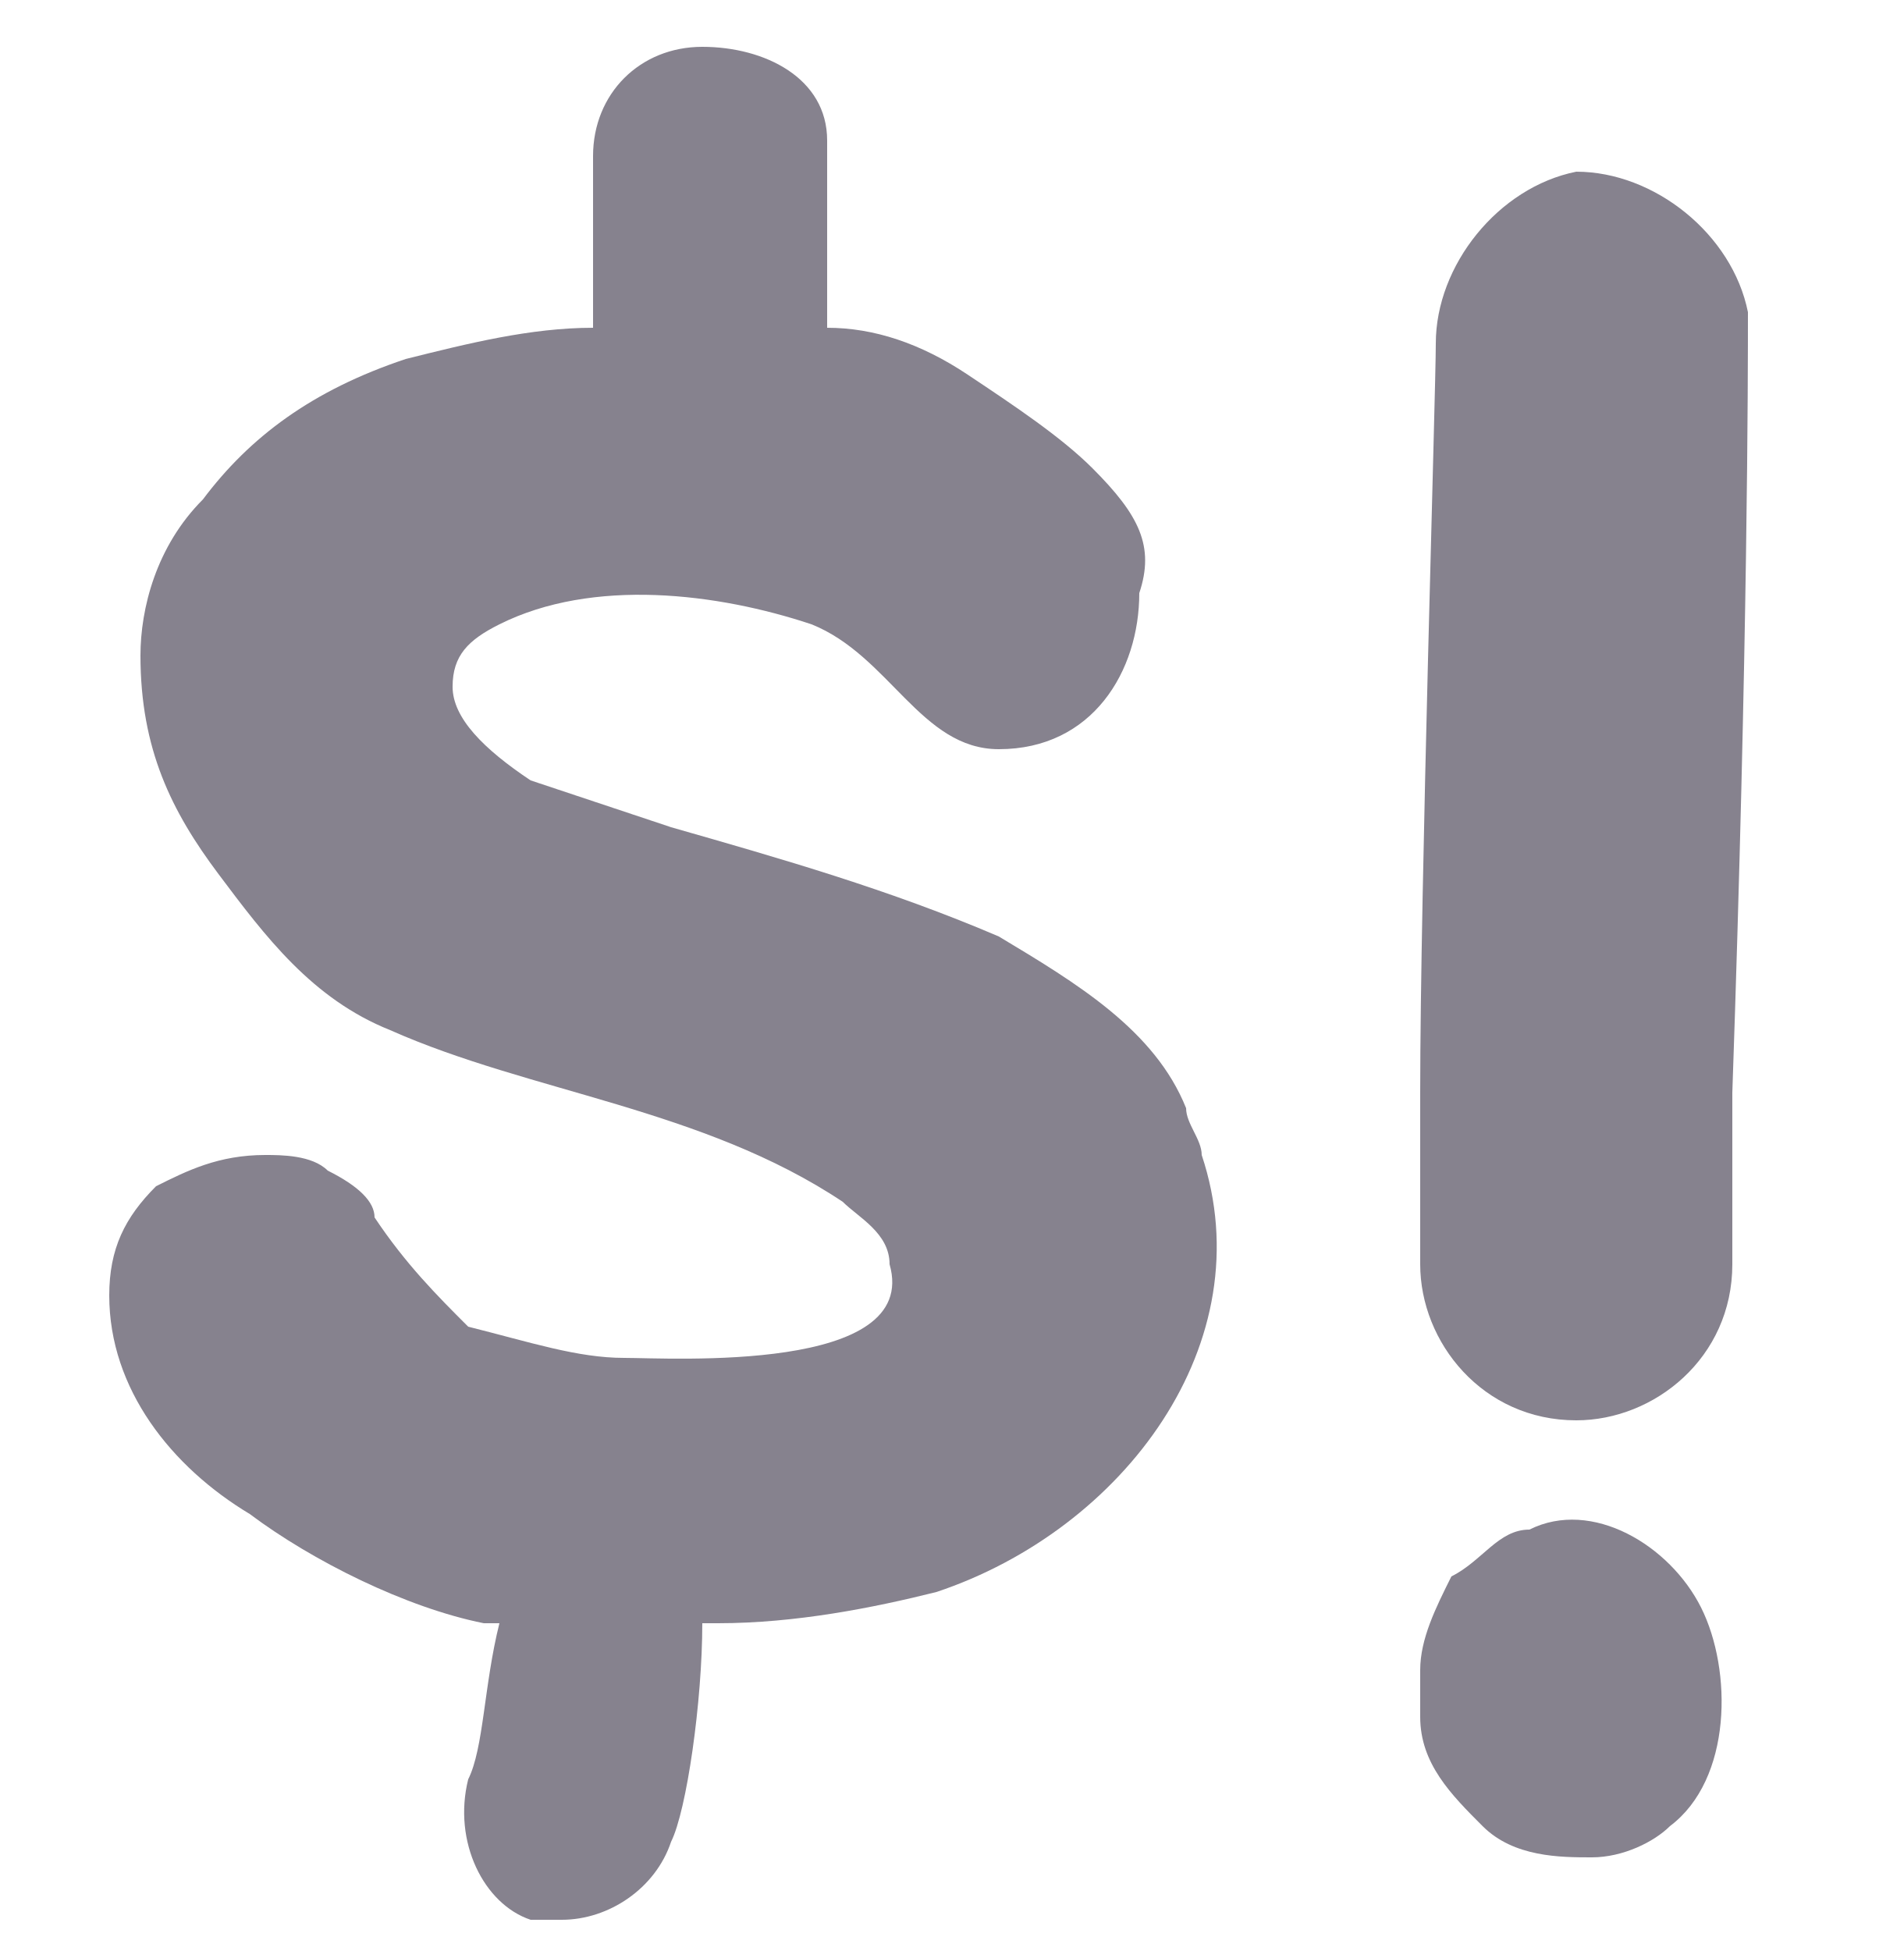
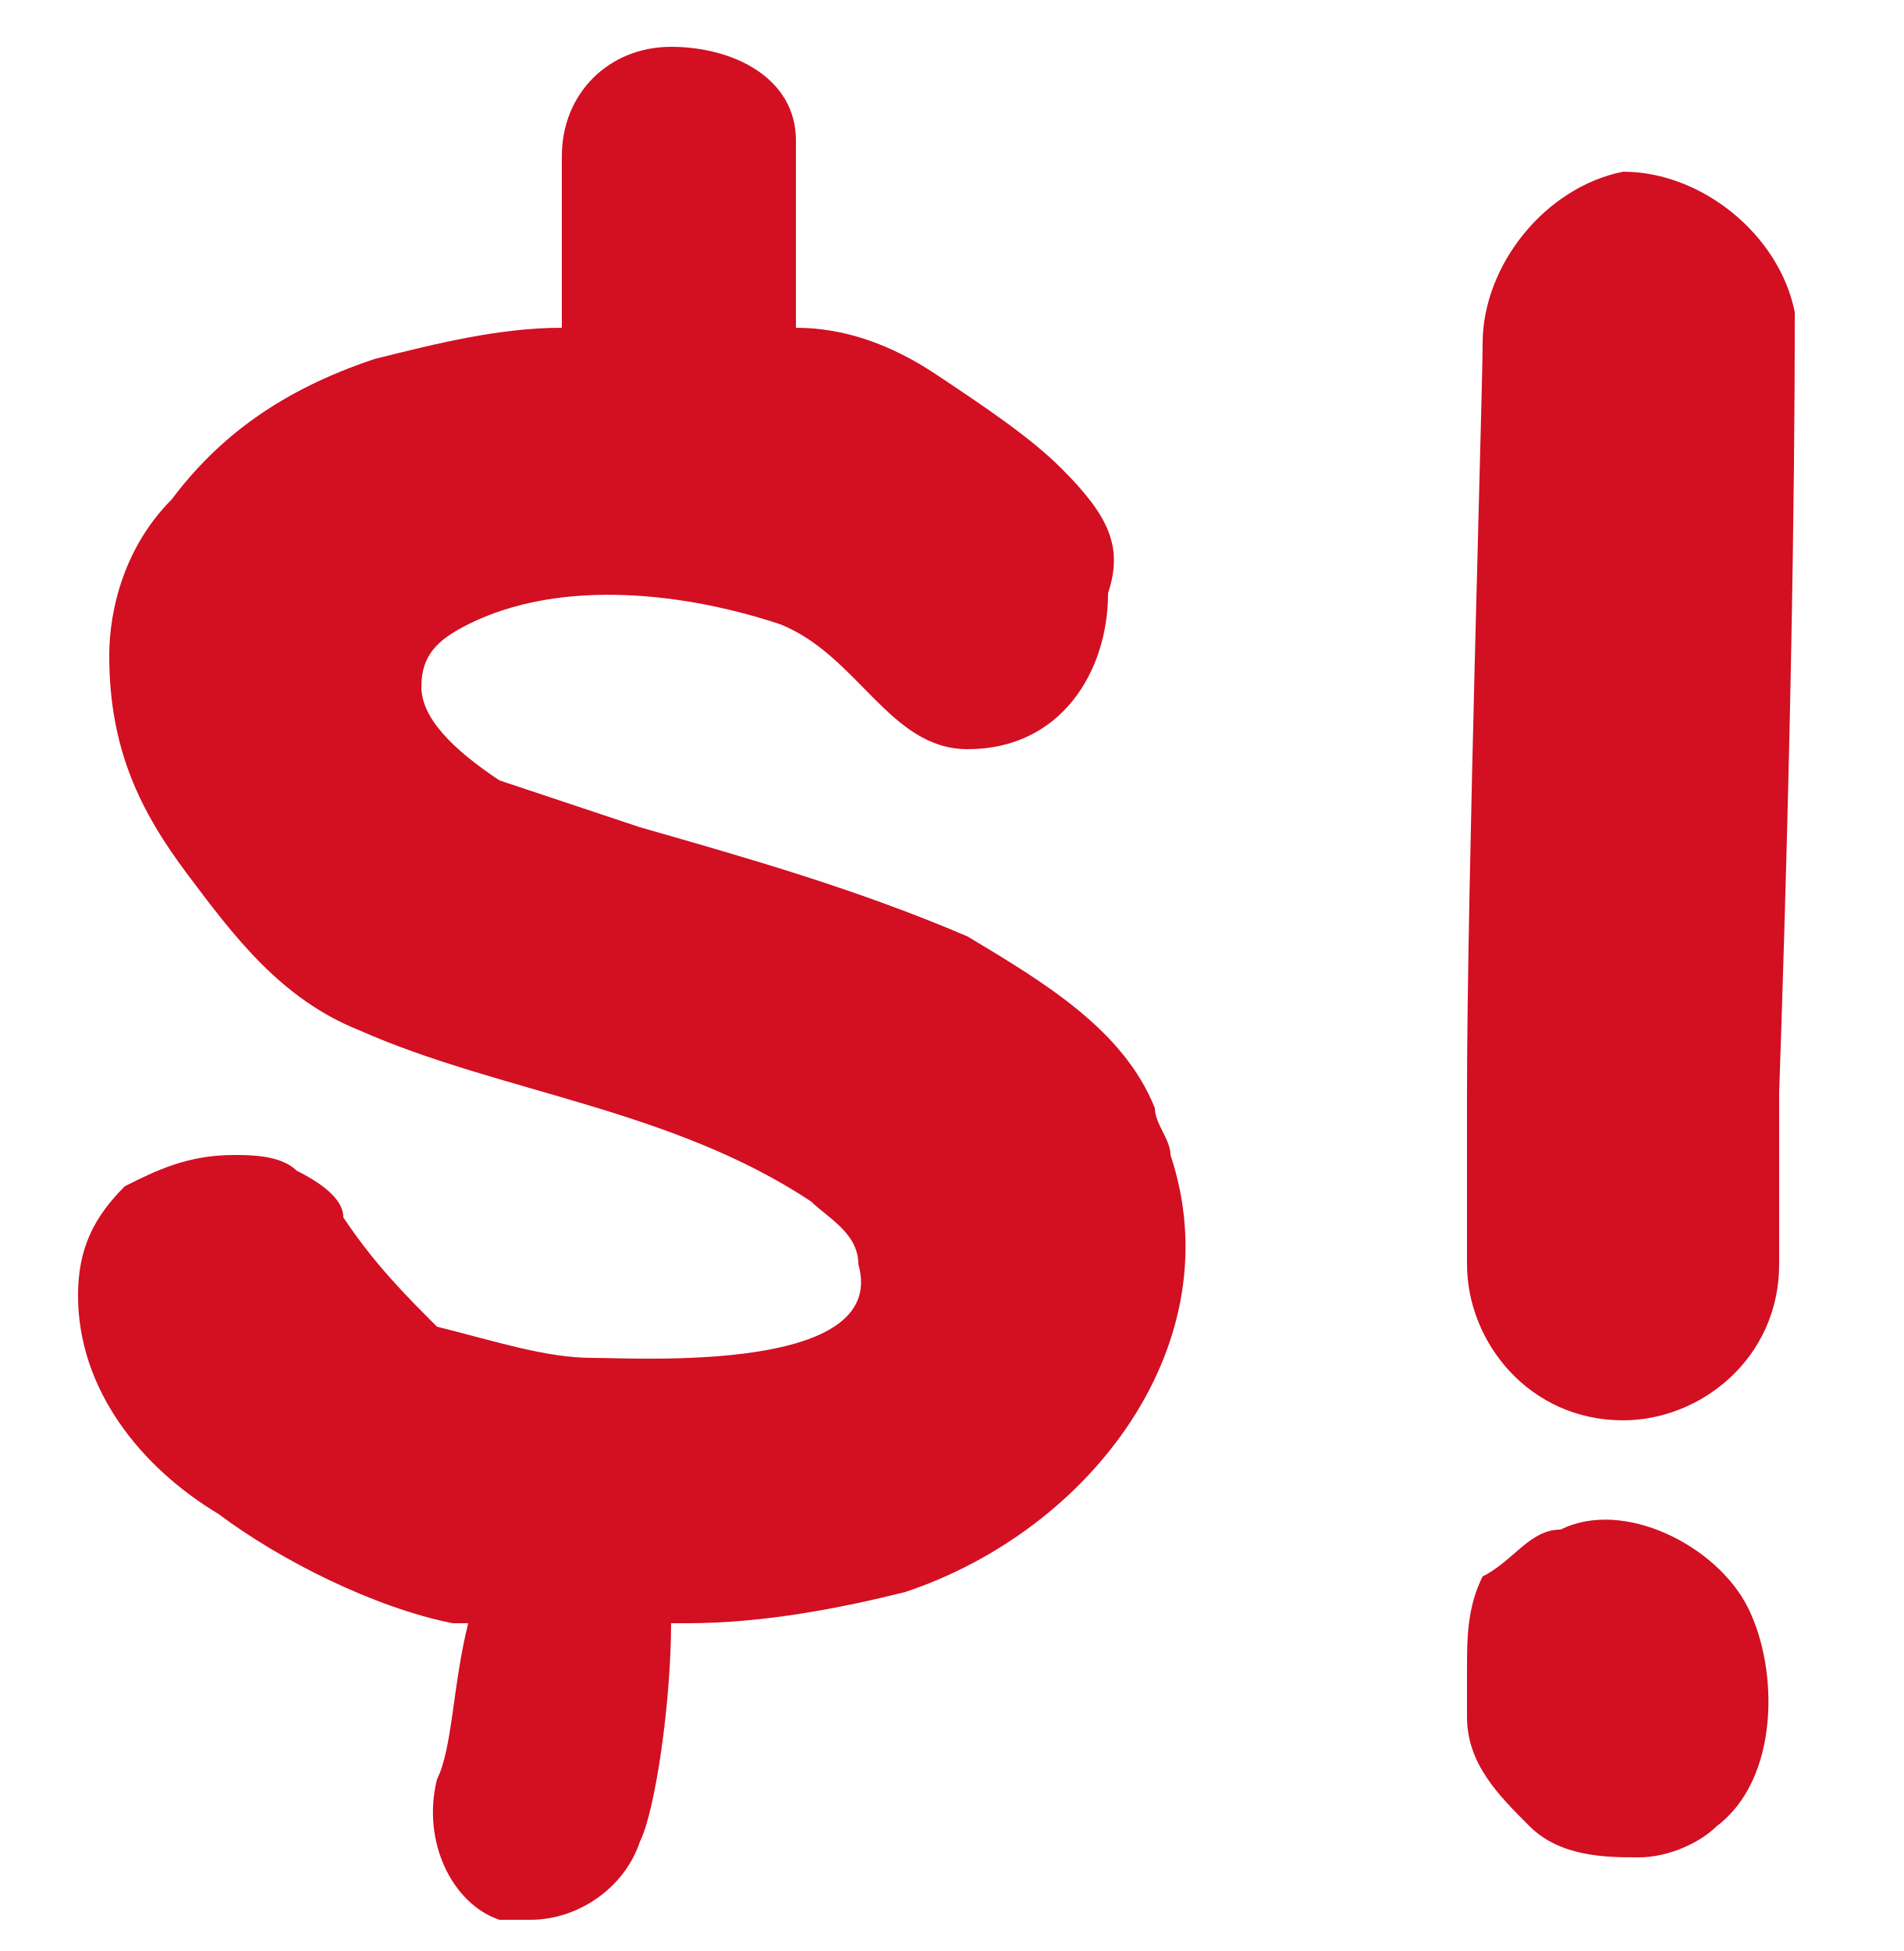
<svg xmlns="http://www.w3.org/2000/svg" version="1.1" id="Layer_1" x="0px" y="0px" viewBox="0 0 12.2 12.5" style="enable-background:new 0 0 12.2 12.5;" xml:space="preserve">
  <style type="text/css">
- 	.st0{fill:#86828E;}
+ 	.st0{fill:#D30F22;}
</style>
  <g>
-     <path class="st0" d="M10.1,9.1C10.1,9.1,10.1,9.1,10.1,9.1c-0.6,0-1-0.5-1-1c0-0.1,0-0.5,0-1.1c0-1.3,0.1-4.5,0.1-4.8   c0-0.5,0.4-1,0.9-1.1c0.5,0,1,0.4,1.1,0.9c0,0.4,0,2.1-0.1,5c0,0.5,0,0.9,0,1.1C11.1,8.7,10.6,9.1,10.1,9.1z" />
+     <path class="st0" d="M10.4,9.1L10.4,9.1c-0.6,0-1-0.5-1-1c0-0.1,0-0.5,0-1.1c0-1.3,0.1-4.5,0.1-4.8c0-0.5,0.4-1,0.9-1.1   c0.5,0,1,0.4,1.1,0.9c0,0.4,0,2.1-0.1,5c0,0.5,0,0.9,0,1.1C11.4,8.7,10.9,9.1,10.4,9.1z" />
  </g>
-   <path class="st0" d="M7.7,7.4c0-0.1-0.1-0.2-0.1-0.3C7.4,6.6,6.9,6.3,6.4,6C5.7,5.7,5,5.5,4.3,5.3C4,5.2,3.7,5.1,3.4,5  C3.1,4.8,2.9,4.6,2.9,4.4C2.9,4.2,3,4.1,3.2,4c0.6-0.3,1.4-0.2,2,0c0.5,0.2,0.7,0.8,1.2,0.8c0.6,0,0.9-0.5,0.9-1  C7.4,3.5,7.3,3.3,7,3C6.8,2.8,6.5,2.6,6.2,2.4C5.9,2.2,5.6,2.1,5.3,2.1c0-0.7,0-0.8,0-0.9l0-0.3c0-0.4-0.4-0.6-0.8-0.6  C4.1,0.3,3.8,0.6,3.8,1l0,0.2c0,0,0,0.2,0,0.9C3.4,2.1,3,2.2,2.6,2.3C2,2.5,1.6,2.8,1.3,3.2C1,3.5,0.9,3.9,0.9,4.2  c0,0.6,0.2,1,0.5,1.4C1.7,6,2,6.4,2.5,6.6c0.9,0.4,2,0.5,2.9,1.1c0.1,0.1,0.3,0.2,0.3,0.4c0.2,0.7-1.4,0.6-1.7,0.6  c-0.3,0-0.6-0.1-1-0.2C2.8,8.3,2.6,8.1,2.4,7.8C2.4,7.7,2.3,7.6,2.1,7.5C2,7.4,1.8,7.4,1.7,7.4C1.4,7.4,1.2,7.5,1,7.6  C0.8,7.8,0.7,8,0.7,8.3c0,0.6,0.4,1.1,0.9,1.4c0.4,0.3,1,0.6,1.5,0.7c0,0,0,0,0.1,0c-0.1,0.4-0.1,0.8-0.2,1  c-0.1,0.4,0.1,0.8,0.4,0.9c0.1,0,0.2,0,0.2,0c0.3,0,0.6-0.2,0.7-0.5c0.1-0.2,0.2-0.9,0.2-1.4c0,0,0,0,0.1,0c0.5,0,1-0.1,1.4-0.2  C7.2,9.8,8.1,8.6,7.7,7.4z" />
-   <path class="st0" d="M9.1,10.7c0,0.1,0,0.2,0,0.3c0,0.3,0.2,0.5,0.4,0.7c0.2,0.2,0.5,0.2,0.7,0.2c0.2,0,0.4-0.1,0.5-0.2  c0.4-0.3,0.4-1,0.2-1.4c-0.2-0.4-0.7-0.7-1.1-0.5C9.6,9.8,9.5,10,9.3,10.1C9.2,10.3,9.1,10.5,9.1,10.7z" />
+   <path class="st0" d="M7.5,7.4c0-0.1-0.1-0.2-0.1-0.3C7.2,6.6,6.7,6.3,6.2,6C5.5,5.7,4.8,5.5,4.1,5.3C3.8,5.2,3.5,5.1,3.2,5  C2.9,4.8,2.7,4.6,2.7,4.4C2.7,4.2,2.8,4.1,3,4c0.6-0.3,1.4-0.2,2,0c0.5,0.2,0.7,0.8,1.2,0.8c0.6,0,0.9-0.5,0.9-1  c0.1-0.3,0-0.5-0.3-0.8C6.6,2.8,6.3,2.6,6,2.4C5.7,2.2,5.4,2.1,5.1,2.1c0-0.7,0-0.8,0-0.9V0.9c0-0.4-0.4-0.6-0.8-0.6  C3.9,0.3,3.6,0.6,3.6,1v0.2c0,0,0,0.2,0,0.9c-0.4,0-0.8,0.1-1.2,0.2c-0.6,0.2-1,0.5-1.3,0.9c-0.3,0.3-0.4,0.7-0.4,1  c0,0.6,0.2,1,0.5,1.4s0.6,0.8,1.1,1c0.9,0.4,2,0.5,2.9,1.1c0.1,0.1,0.3,0.2,0.3,0.4c0.2,0.7-1.4,0.6-1.7,0.6s-0.6-0.1-1-0.2  C2.6,8.3,2.4,8.1,2.2,7.8c0-0.1-0.1-0.2-0.3-0.3C1.8,7.4,1.6,7.4,1.5,7.4C1.2,7.4,1,7.5,0.8,7.6C0.6,7.8,0.5,8,0.5,8.3  c0,0.6,0.4,1.1,0.9,1.4c0.4,0.3,1,0.6,1.5,0.7c0,0,0,0,0.1,0c-0.1,0.4-0.1,0.8-0.2,1c-0.1,0.4,0.1,0.8,0.4,0.9c0.1,0,0.2,0,0.2,0  c0.3,0,0.6-0.2,0.7-0.5c0.1-0.2,0.2-0.9,0.2-1.4c0,0,0,0,0.1,0c0.5,0,1-0.1,1.4-0.2C7,9.8,7.9,8.6,7.5,7.4z" />
+   <path class="st0" d="M9.4,10.7c0,0.1,0,0.2,0,0.3c0,0.3,0.2,0.5,0.4,0.7s0.5,0.2,0.7,0.2s0.4-0.1,0.5-0.2c0.4-0.3,0.4-1,0.2-1.4  S10.4,9.6,10,9.8c-0.2,0-0.3,0.2-0.5,0.3C9.4,10.3,9.4,10.5,9.4,10.7z" />
</svg>
